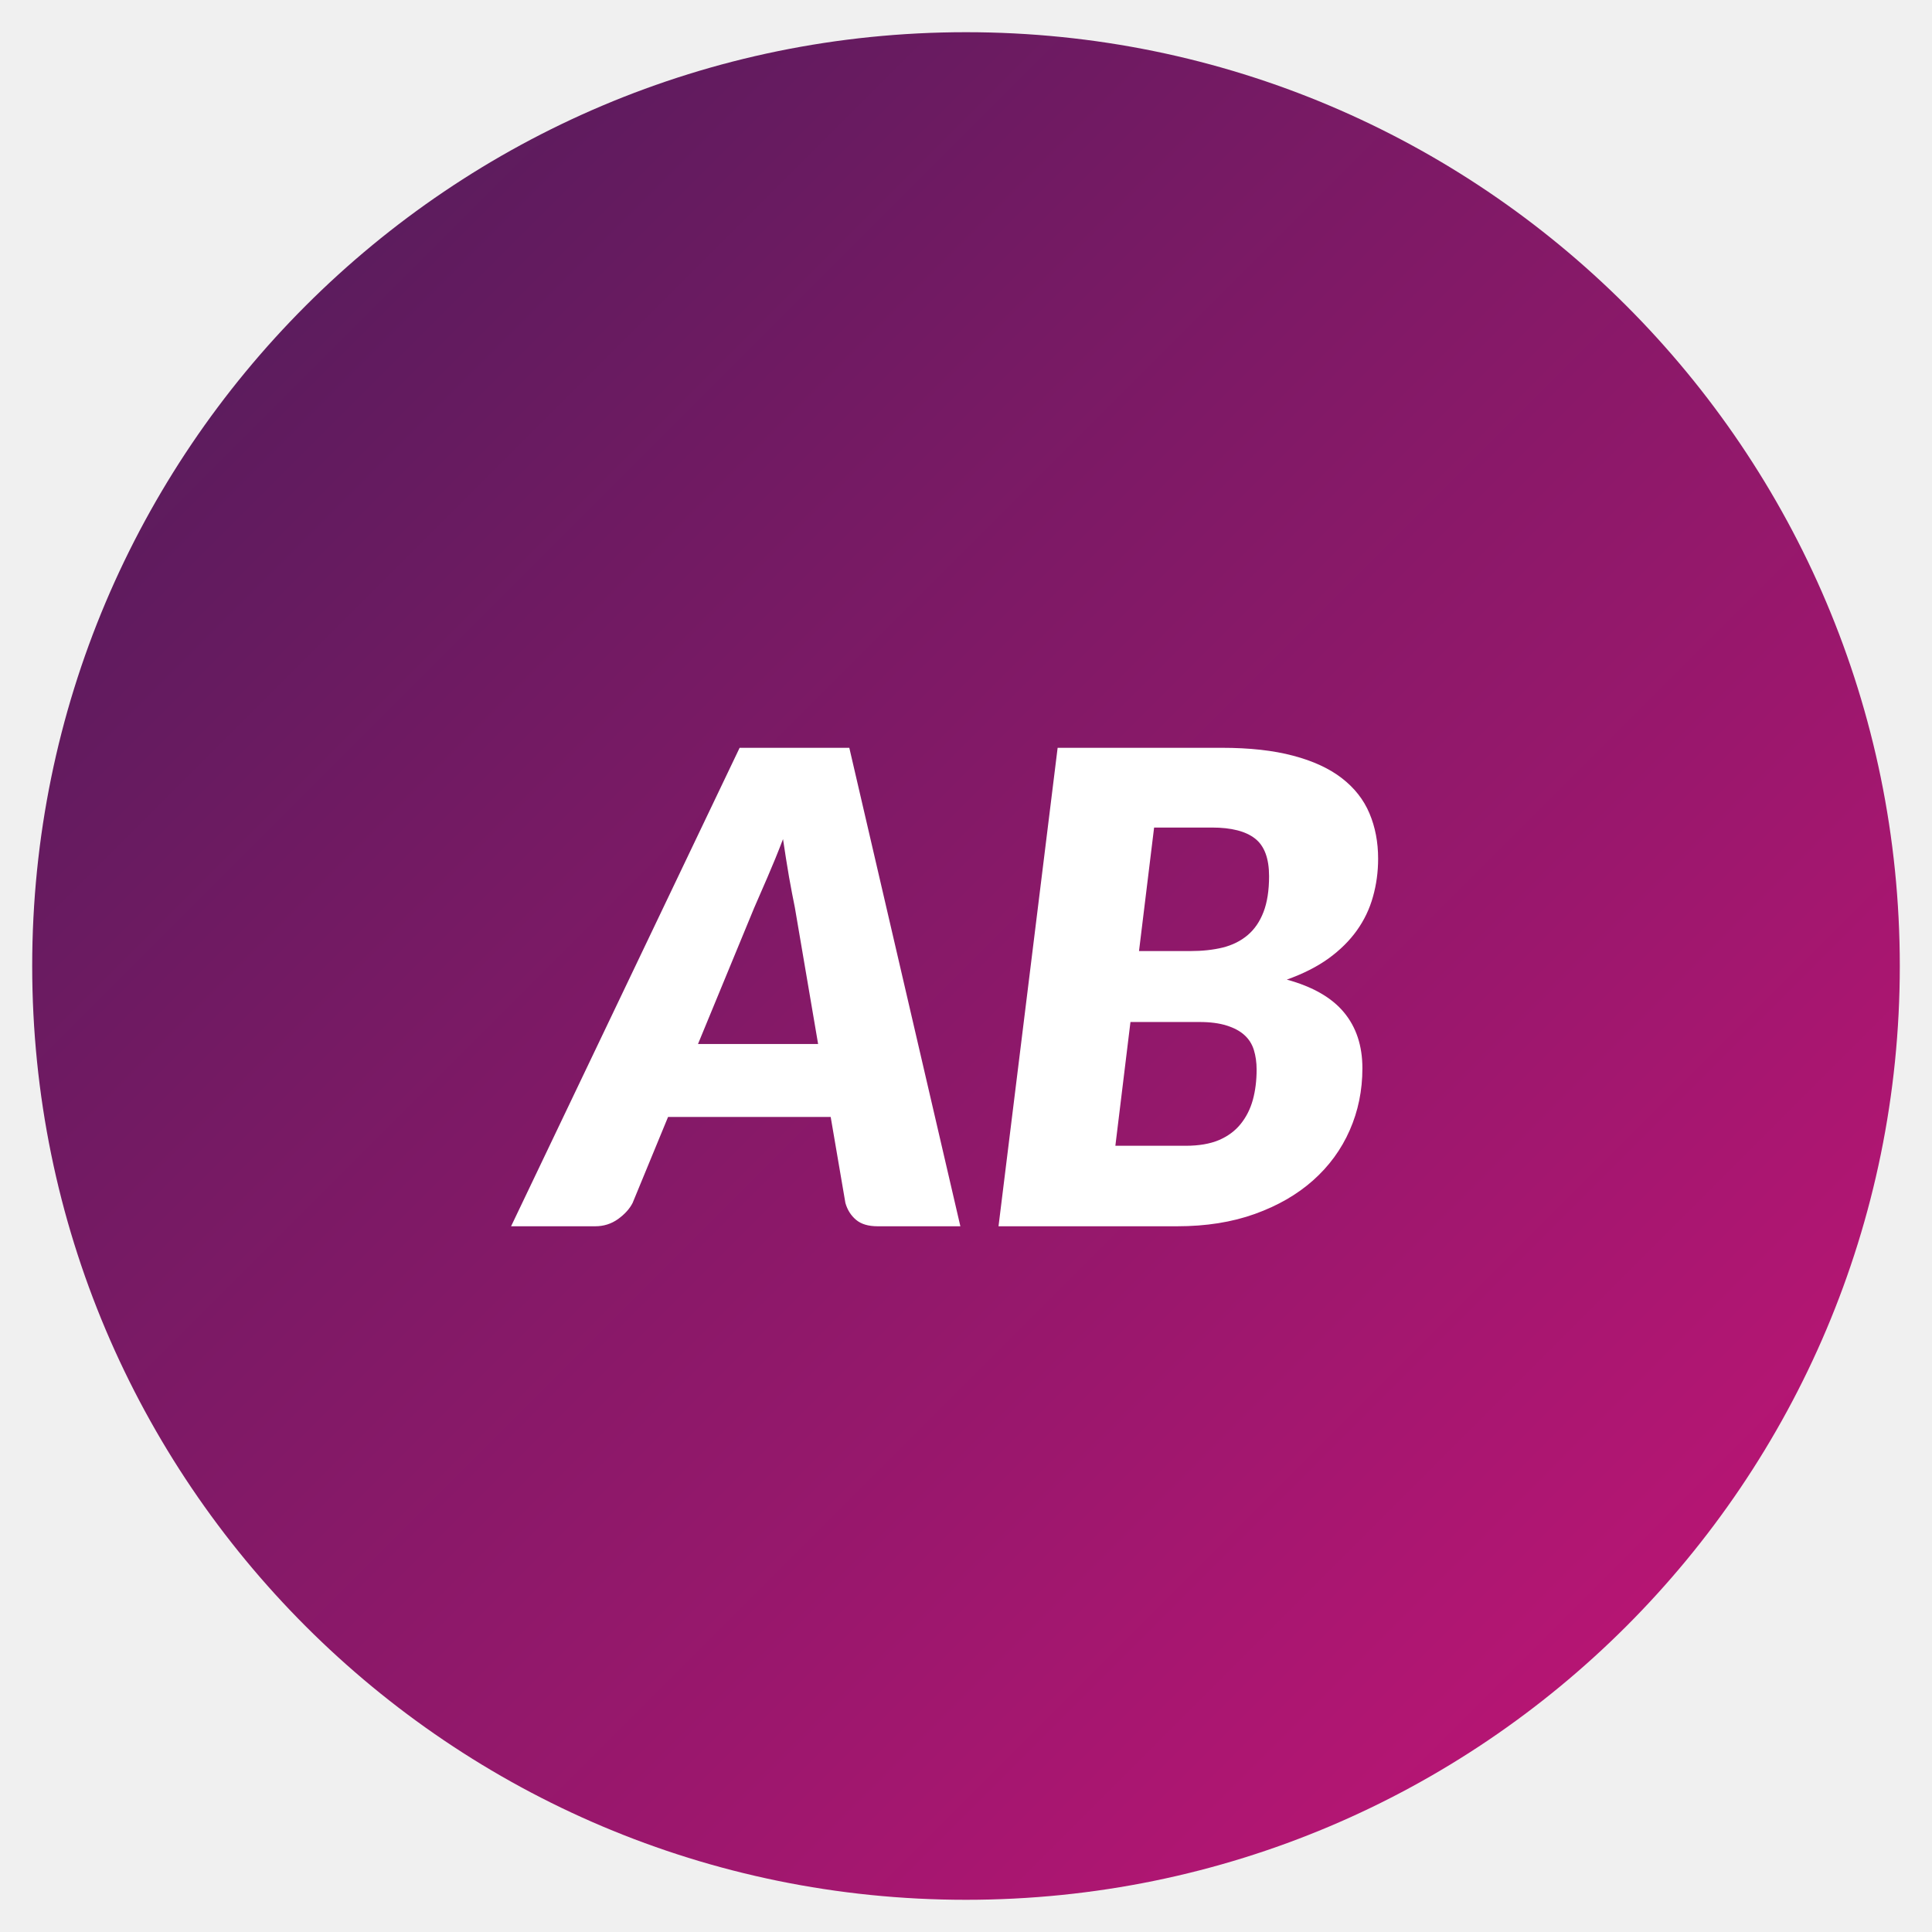
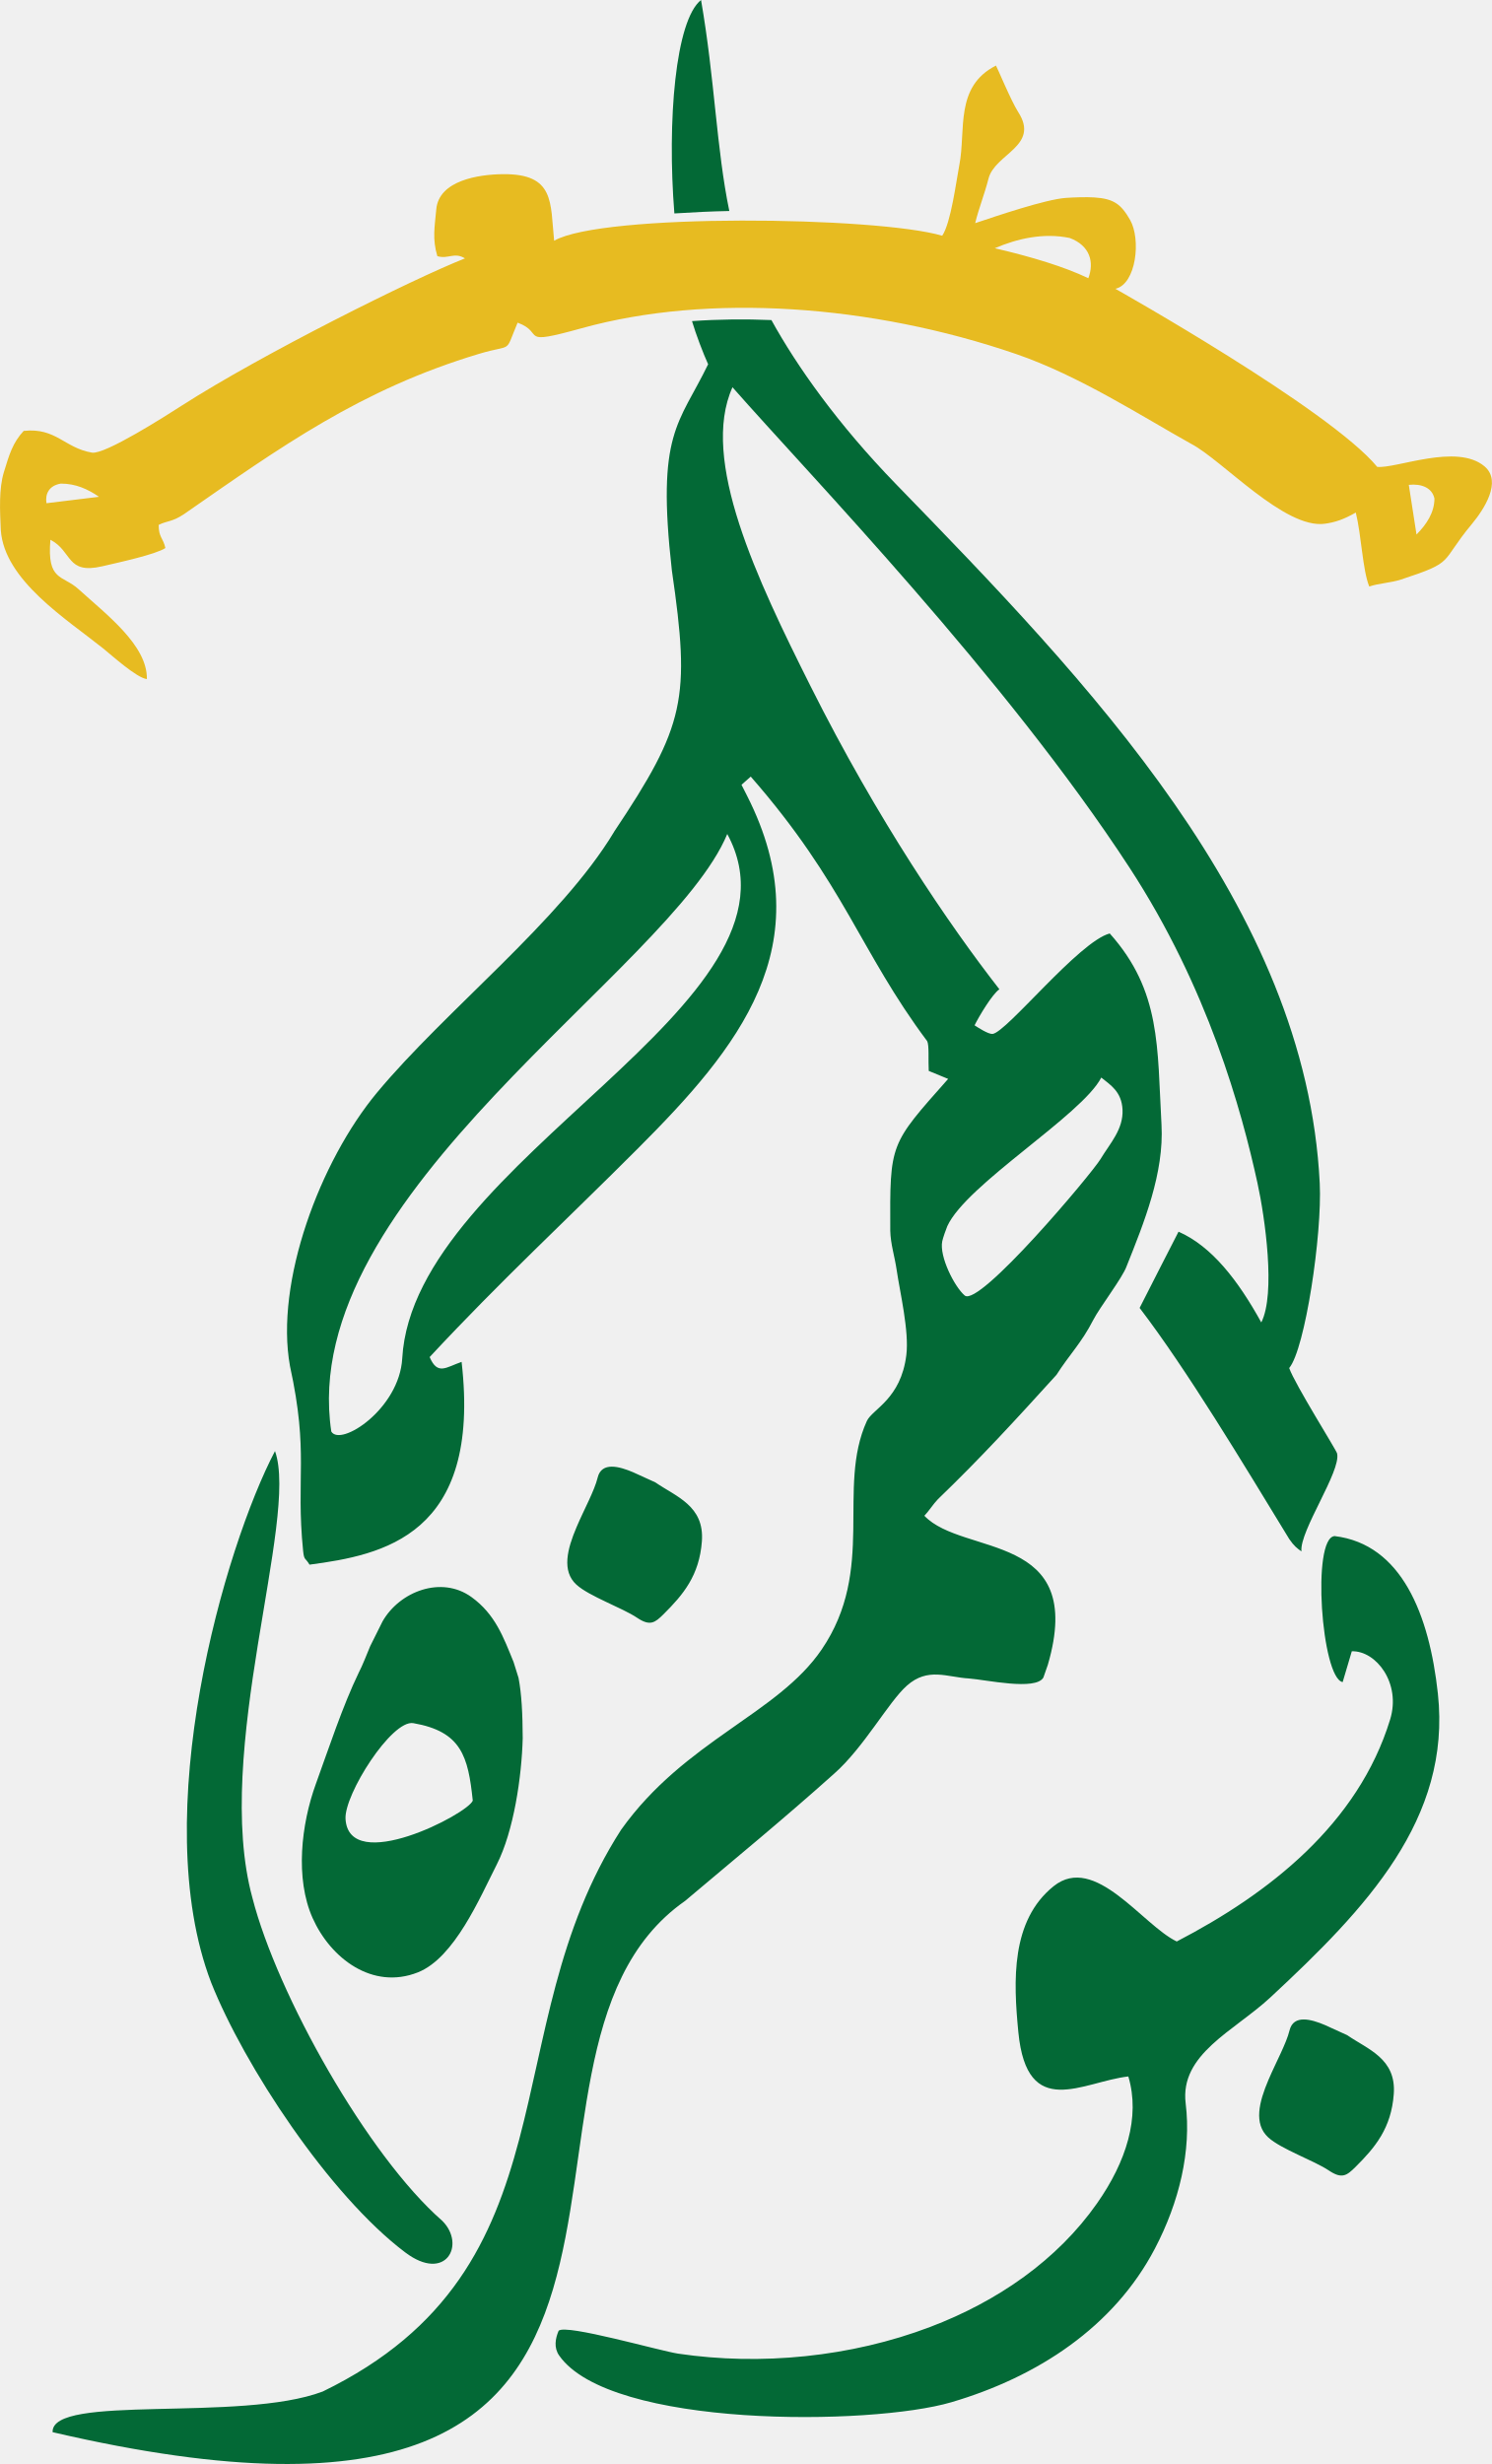
- <svg xmlns="http://www.w3.org/2000/svg" viewBox="0 0 240 240" width="240" height="240">
+ <svg xmlns="http://www.w3.org/2000/svg" id="Layer_1" data-name="Layer 1" viewBox="0 0 1038.26 1714.53">
  <defs>
-     <linearGradient id="g" x1="0%" y1="0%" x2="100%" y2="100%">
-       <stop offset="0%" stop-color="#4a1d59" />
-       <stop offset="100%" stop-color="#c81478" />
-     </linearGradient>
+     <style>
+       .cls-1 {
+         fill: #036936;
+       }
+ 
+       .cls-1, .cls-2 {
+         fill-rule: evenodd;
+         stroke-width: 0px;
+       }
+ 
+       .cls-2 {
+         fill: #e7bb21;
+       }
+     </style>
  </defs>
-   <circle cx="120.0" cy="120.0" r="116.0" fill="url(#g)" />
-   <text x="50%" y="53%" text-anchor="middle" dominant-baseline="middle" font-family="Lato, Arial, sans-serif" font-weight="900" font-style="italic" font-size="81.6" fill="#ffffff">AB</text>
+   <path class="cls-1" d="M415.94,1028.13c-2.33,9.41-9.38,21.98-14.71,34.52-6.49,15.29-10.42,30.53-.11,39.98,8.9,8.15,31.94,16.14,42.12,22.98,9.12,6.13,12.49,3.63,18.57-2.42,13.61-13.53,24.9-26.92,26.65-50.72,1.82-24.72-17.92-31.01-32.41-41l-15.49-7.05c-9.55-4.06-21.86-7.49-24.63,3.69M427.3,578.92c-37.03,61.58-117.35,124.12-164.93,181.35-39.74,47.79-71.12,132.06-60.57,190.25,13.33,61.11,3.96,77.1,9.15,128.63.7,6.91,1.51,4.56,4.45,9.59,50.61-6.74,119.75-19.95,105.84-141.1-10.83,3.73-16.69,9.57-22.24-3.35,49.71-53.43,94.55-94.68,145.17-145.39,69.11-69.18,128.63-140.78,75.81-245.03l-3.95-7.79,6.43-5.7c65.24,74.6,76.07,121.63,122.78,184.07,1.49,2.79.67,13.07,1.09,20.72l13.51,5.56c-40.76,46.02-40.55,44.38-40.28,105.74.24,9.37,3.06,17.64,4.48,27.41,2.2,15.09,8.76,42.34,6.7,59.02-3.8,30.76-23.72,37.62-27.49,45.92-21.27,46.79,6.59,103.01-31.39,158.9-30.64,45.08-95.14,63.14-139.61,125.47-90.12,139.96-29.82,304.47-207.63,390.9-57.27,21.69-189.21,1.37-188.01,28.29,500.16,116.47,281.85-258.95,440.14-369.65,35.32-29.8,68.62-57.08,103.54-88.36,21.01-18.46,37.97-50.08,50.85-61.46,14.66-12.96,27.94-5.86,43.03-4.99,11.91.86,46.61,8.7,51.95-.64.07-.11,3.02-8.61,3.1-8.88,27.18-93.18-59.01-75.27-85.93-103.68,2.82-2.85,6.26-8.28,9.44-11.53,30.16-29.06,53.72-54.83,82.48-86.51,9.15-14.32,17.32-22.04,25.58-38.16,4.47-8.73,20.46-29.53,23.21-37.35,12.19-30.48,26.21-64.94,24.31-98.68-3.02-53.79-.15-92.85-36.01-132.96-21.38,5.54-71.99,69.09-81.59,69.91-2.92.25-10.29-4.56-12.49-5.99,3.18-6.39,12.26-21.64,17.28-25.09-34.56-44.29-84.79-117.78-131.52-211.09-37.15-74.17-76.95-157.38-54.23-207.81,54.71,62.24,189.4,201.1,276.2,334.11,54.71,83.83,78.09,168.96,89.17,219.71,5.24,24.01,12.77,77.06,2.64,96.9-16.19-29.31-34.44-52.96-57.59-63.13l-12.87,25.14-14.21,27.91c33.01,43.22,71.51,107.37,104.14,160.83,3.3,4.84,5.52,6.51,8.48,8.57-1.49-14.15,27.76-55.86,24.8-68.17-.6-2.51-29.29-47.92-33.33-59.4,11.06-13.19,23.01-93.04,21.26-128.5-9.49-192.63-162.08-349.79-294.96-486.61-40.29-41.49-68.88-81.9-86.63-114.1-18.55-.78-37.05-.57-55.27.72,2.69,9.12,7.9,22.74,11.23,30.03-20.43,42.03-36.12,47.45-25.23,143.56,12.96,89.11,9.31,107.66-40.31,181.87ZM507.55,146.83c-8.99-43.32-10.11-91.81-19.68-146.83-17.8,14.1-23.71,84.06-18.56,148.51,12.7-.8,25.59-1.45,38.24-1.69ZM506.12,580.32c-39.32,94.97-300.27,250.91-275.56,415.78,6.42,10.91,47.37-15.73,49.37-50.89,7.83-138.7,290.2-246.74,226.2-364.88ZM766.41,749.79c-13.44,26.2-93.89,74.28-107.16,103.42-.68,1.49-3.05,8.2-3.52,10.5-2.14,10.5,8.42,31.57,15.62,37.73,9.96,8.53,88.32-84.64,94.48-94.84,6.67-11.06,16.05-20.79,15.36-34.57-.63-12.52-8.57-17.19-14.78-22.23ZM328.15,1111.32c-20.95-15.18-50.08-3.94-61.95,16.94l-8.58,17.2c-1.77,4.29-5.65,14.15-7.97,18.44-11.17,23.09-21.11,53.39-29.83,77.39-10.26,28.22-14.53,65.85-2.28,93.31,12.48,27.98,41.6,50.32,73.25,37.84,25.5-10.06,43.22-52.09,54.89-75,11.89-23.35,17.4-61.29,18.09-87.91-.06-16.91-.77-30.92-2.91-42l-3.43-10.98c-7.08-17.35-12.76-33.27-29.27-45.22ZM329.01,1252.94c-3.19-30.64-7.82-48.08-41.33-53.91-15.1-2.63-48.27,49.8-47.22,66.67,2.44,39.33,85.15-3.52,88.55-12.77ZM818.91,1350.94c-23.76-11.34-56.92-61.51-85.65-38.47-29.88,23.98-28.05,65.91-24.56,101.63,6.05,61.99,44.87,34.32,76.53,30.76,8.48,28.39-1.55,59.42-21.7,88.19-27.73,39.58-69.15,68.23-116.14,86.1-55.14,20.97-117.96,27.09-175.36,18.61-12.81-1.89-78.31-20.84-83.27-15.93-2.29,5.38-3.45,11.73.37,17.21,35.34,50.66,216.98,48.98,272.94,32.52,60.26-17.73,113.15-52.53,141.63-106.89,17.01-32.46,25.5-68.1,21.44-100.99-4.24-34.33,33.56-50.31,58.83-73.7,66.74-61.98,126.16-124.26,116.68-211.56-5.97-54.96-25.23-103.93-71.82-109.56-16.21.92-9.18,98.94,5.57,101.59l6.35-21.43c16.89-.52,34.43,22.13,26.69,47.43-22.31,72.82-84.44,121.26-148.52,154.5ZM307.85,1545.38c-52.05-45.44-114.97-157.56-132.18-224.76-27.81-101.65,32.53-263.8,15.71-310.92-34.99,66.71-89.15,252.96-44.44,369.82,22.89,57.65,82.08,147.87,135.11,187.81,28.17,21.22,42.29-5.43,25.8-21.94ZM897.43,1412.79c-2.33,9.41-9.38,21.98-14.71,34.52-6.49,15.28-10.42,30.53-.1,39.98,8.9,8.15,31.94,16.14,42.12,22.98,9.12,6.13,12.49,3.62,18.57-2.42,13.61-13.53,24.9-26.92,26.65-50.72,1.82-24.72-17.92-31.01-32.41-41l-15.49-7.05c-9.55-4.06-21.86-7.49-24.63,3.69Z" />
+   <path class="cls-2" d="M757.4,193.6c4.22-11.22,1.18-22.68-12.93-28-18.4-3.83-36.75.5-52.16,7.13,25.84,6.04,48.26,12.82,65.08,20.86M980.42,337.38c8.57-.93,16.22,1.85,17.85,9.57-.07,9.73-5.47,17.9-12.49,24.98l-5.36-34.54ZM32.34,350.16c-1.05-6.49,1.83-12.32,9.99-13.65,10.31-.06,19.01,3.94,26.57,9.19l-36.57,4.46ZM667.65,114.64c-2.14,11.08-5.84,40.45-11.95,49.39-45.67-13.45-236.57-15.81-270.06,3.48-2.74-26.54.61-46.71-35.72-46.32-16.82.18-44.49,4.33-46.31,24.47-1.13,12.48-2.82,20.58.75,32.58,7.63,2.3,11.7-3.09,19.23,1.55-36.46,14.34-141.84,66.97-196.8,102.26-11.28,7.24-53.78,34.42-62.79,32.9-19.18-3.23-25.03-17.58-47.53-15.11-7.73,8.39-10.02,16.47-13.77,28.7-3.56,11.61-2.75,26.67-2.15,40.27,2.36,34.89,45.53,61.83,71.34,82.46,5.46,4.36,23.19,20.48,30.32,21.26.48-23.52-28.44-45.15-47.5-62.52-11.16-10.17-22.12-5.36-19.63-34.43,15.51,8.03,10.88,24.33,36.1,18.46,11.13-2.59,37.21-8.22,43.92-12.7-1.63-7.27-4.69-7.31-4.67-16.11,6.15-3.05,9.15-1.89,17.48-7.38,67.6-46.96,123.01-86.86,205.42-111.62,24.34-7.31,17.46.66,26.89-21.72,19.83,7.36-.81,16.45,44.7,3.85,88.42-24.49,201.77-16.46,302.11,17.95,43.97,15.08,87.98,43.61,122.03,62.58,21.54,11.25,64.96,59.45,93.01,55.54,6.88-.96,13.05-2.95,21.46-7.79,3.9,15.75,4.7,39.96,9.36,51.48,6.41-2.25,14.94-2.52,22.06-4.85,38.43-12.61,26.48-11.13,49.34-38.62,8.29-9.96,21.29-29.59,8.83-40.14-19.27-16.32-61.48,1.72-74.69.35-32.92-39.98-182.2-123.89-182.2-123.9,14.58-3.32,17.91-34.58,10.21-47.97-6.31-10.97-11.37-14.73-24.96-15.61-5.44-.36-14.13-.07-19.64.32-14.25,1-48.32,12.61-63.18,17.58,2.32-9.82,6.5-20.12,9.28-31.03,4.4-17.27,35.91-22.59,20.67-46.26-4.95-7.68-14.74-31.37-15.49-32.35-28.89,14.58-20.83,45.06-25.46,69.02Z" />
</svg>
